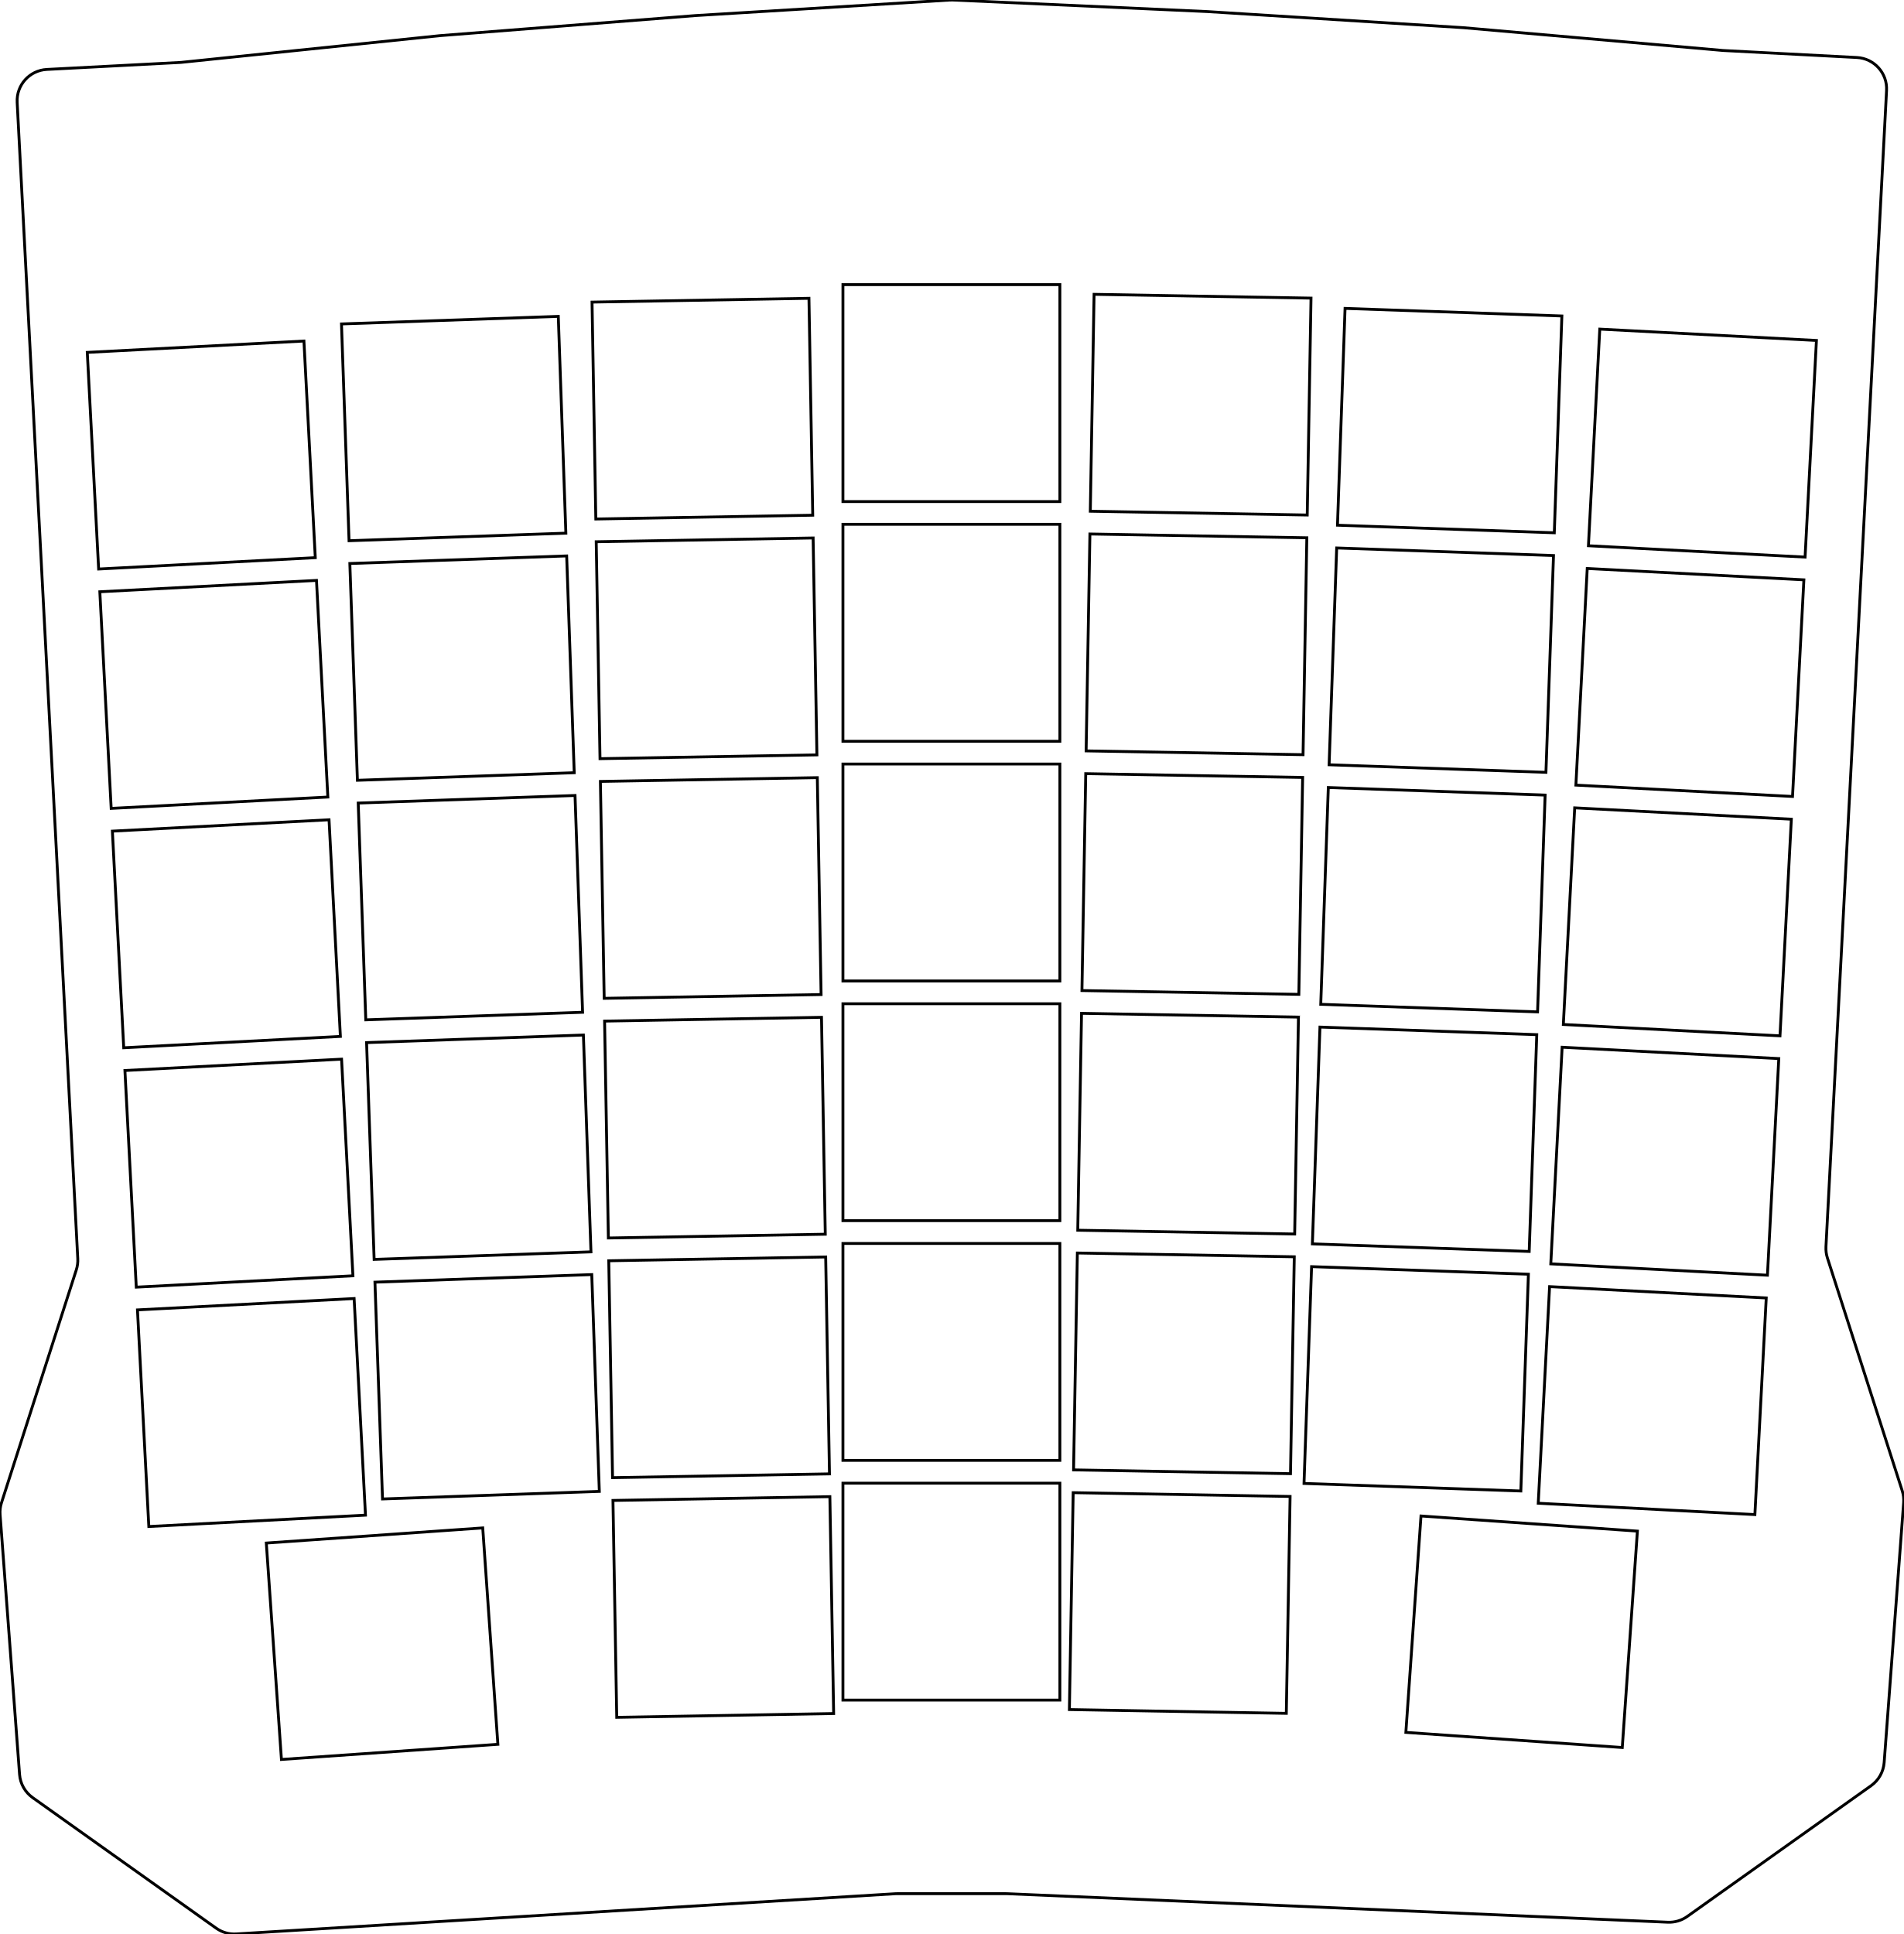
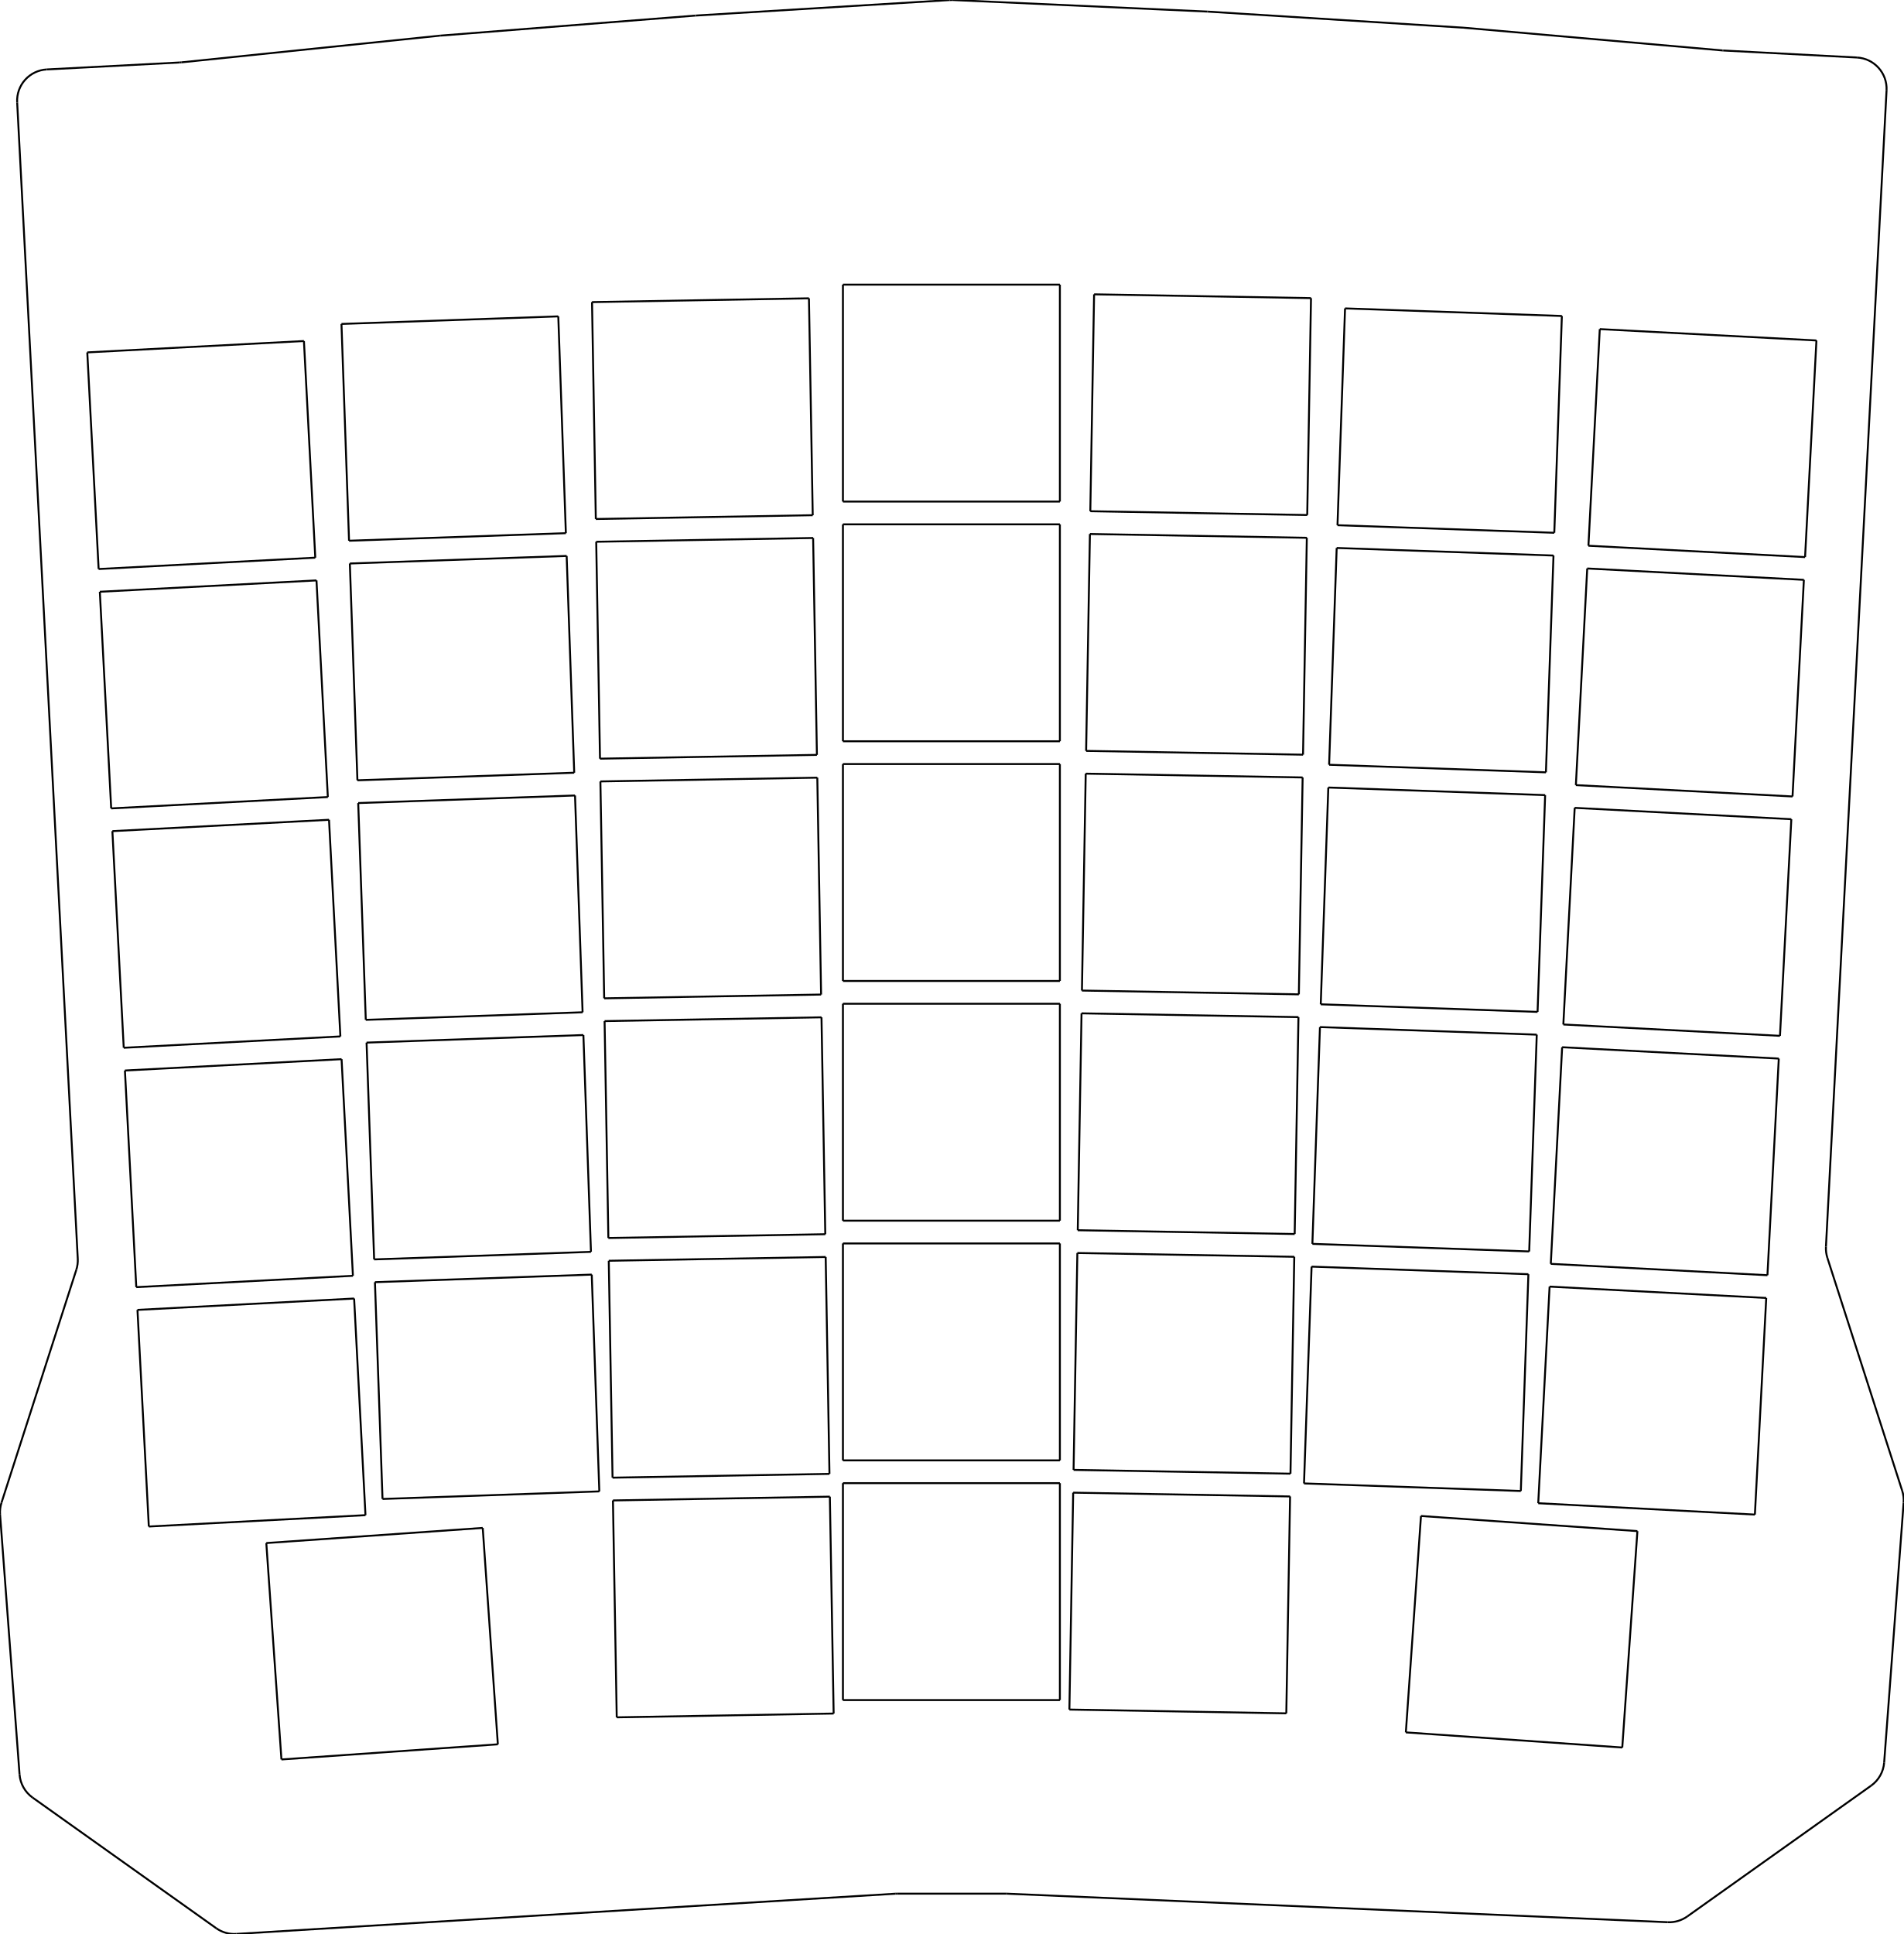
- <svg xmlns="http://www.w3.org/2000/svg" width="167.164mm" height="169.838mm" viewBox="0 0 167.164 169.838">
-   <g id="svgGroup" stroke-linecap="round" fill-rule="evenodd" font-size="9pt" stroke="#000" stroke-width="0.25mm" fill="none" style="stroke:#000;stroke-width:0.25mm;fill:none">
-     <path d="M 0.008 133.011 L 1.718 155.826 A 2.75 2.75 0 0 0 2.866 157.862 L 18.982 169.328 A 2.75 2.75 0 0 0 20.744 169.832 L 78.617 166.301 A 2.75 2.75 0 0 1 78.784 166.296 L 88.324 166.296 A 2.75 2.75 0 0 1 88.443 166.299 L 146.446 168.803 A 2.75 2.75 0 0 0 148.159 168.296 L 164.298 156.814 A 2.75 2.75 0 0 0 165.446 154.778 L 167.156 131.963 A 2.75 2.75 0 0 0 167.032 130.916 L 160.463 110.468 A 2.75 2.75 0 0 1 160.335 109.483 L 165.657 7.94 A 2.75 2.75 0 0 0 163.054 5.05 L 151.344 4.436 A 2.75 2.75 0 0 1 151.247 4.429 L 128.533 2.434 A 2.75 2.75 0 0 0 128.465 2.429 L 106.055 1.019 A 2.75 2.75 0 0 0 106.007 1.016 L 83.688 0.003 A 2.75 2.75 0 0 0 83.396 0.005 L 61.097 1.366 A 2.75 2.75 0 0 0 61.049 1.369 L 38.665 3.128 A 2.75 2.75 0 0 0 38.598 3.134 L 15.937 5.475 A 2.75 2.75 0 0 1 15.799 5.485 L 4.109 6.098 A 2.75 2.75 0 0 0 1.507 8.988 L 6.829 110.531 A 2.75 2.75 0 0 1 6.7 111.516 L 0.132 131.964 A 2.75 2.75 0 0 0 0.008 133.011 Z M 123.447 152.133 L 142.45 153.462 L 143.779 134.458 L 124.776 133.129 L 123.447 152.133 Z M 24.713 154.51 L 43.717 153.181 L 42.388 134.177 L 23.384 135.506 L 24.713 154.51 Z M 95.372 65.941 L 114.419 66.274 L 114.751 47.227 L 95.704 46.894 L 95.372 65.941 Z M 95.739 44.895 L 114.786 45.227 L 115.119 26.18 L 96.071 25.847 L 95.739 44.895 Z M 52.686 66.624 L 71.733 66.291 L 71.4 47.244 L 52.353 47.576 L 52.686 66.624 Z M 52.318 45.577 L 71.365 45.244 L 71.033 26.197 L 51.986 26.53 L 52.318 45.577 Z M 93.902 150.129 L 112.949 150.461 L 113.282 131.414 L 94.235 131.081 L 93.902 150.129 Z M 94.269 129.082 L 113.317 129.414 L 113.649 110.367 L 94.602 110.035 L 94.269 129.082 Z M 94.637 108.035 L 113.684 108.367 L 114.016 89.32 L 94.969 88.988 L 94.637 108.035 Z M 95.004 86.988 L 114.051 87.321 L 114.384 68.273 L 95.337 67.941 L 95.004 86.988 Z M 54.155 150.811 L 73.202 150.478 L 72.87 131.431 L 53.823 131.764 L 54.155 150.811 Z M 53.788 129.764 L 72.835 129.431 L 72.502 110.384 L 53.455 110.717 L 53.788 129.764 Z M 53.42 108.717 L 72.467 108.385 L 72.135 89.338 L 53.088 89.67 L 53.42 108.717 Z M 53.053 87.67 L 72.1 87.338 L 71.768 68.291 L 52.72 68.623 L 53.053 87.67 Z M 74.017 149.296 L 93.067 149.296 L 93.067 130.246 L 74.017 130.246 L 74.017 149.296 Z M 74.017 128.246 L 93.067 128.246 L 93.067 109.196 L 74.017 109.196 L 74.017 128.246 Z M 74.017 107.196 L 93.067 107.196 L 93.067 88.146 L 74.017 88.146 L 74.017 107.196 Z M 74.017 86.146 L 93.067 86.146 L 93.067 67.096 L 74.017 67.096 L 74.017 86.146 Z M 74.017 65.096 L 93.067 65.096 L 93.067 46.046 L 74.017 46.046 L 74.017 65.096 Z M 74.017 44.046 L 93.067 44.046 L 93.067 24.996 L 74.017 24.996 L 74.017 44.046 Z M 10.865 92.012 L 29.889 91.015 L 28.892 71.991 L 9.868 72.988 L 10.865 92.012 Z M 8.661 49.97 L 27.685 48.973 L 26.688 29.949 L 7.664 30.946 L 8.661 49.97 Z M 137.275 89.967 L 156.299 90.964 L 157.296 71.94 L 138.272 70.943 L 137.275 89.967 Z M 139.478 47.925 L 158.502 48.922 L 159.499 29.898 L 140.475 28.901 L 139.478 47.925 Z M 13.068 134.054 L 32.092 133.057 L 31.095 114.034 L 12.071 115.031 L 13.068 134.054 Z M 11.966 113.033 L 30.99 112.036 L 29.993 93.012 L 10.969 94.009 L 11.966 113.033 Z M 9.763 70.991 L 28.787 69.994 L 27.79 50.97 L 8.766 51.967 L 9.763 70.991 Z M 135.071 132.009 L 154.095 133.006 L 155.092 113.983 L 136.068 112.986 L 135.071 132.009 Z M 136.173 110.988 L 155.197 111.985 L 156.194 92.961 L 137.17 91.964 L 136.173 110.988 Z M 138.377 68.946 L 157.4 69.943 L 158.397 50.919 L 139.374 49.922 L 138.377 68.946 Z M 32.853 110.597 L 51.892 109.933 L 51.227 90.894 L 32.189 91.559 L 32.853 110.597 Z M 114.504 130.271 L 133.543 130.935 L 134.208 111.897 L 115.169 111.232 L 114.504 130.271 Z M 33.588 131.635 L 52.626 130.97 L 51.962 111.931 L 32.923 112.596 L 33.588 131.635 Z M 31.384 68.523 L 50.423 67.858 L 49.758 48.82 L 30.719 49.485 L 31.384 68.523 Z M 30.65 47.486 L 49.688 46.821 L 49.023 27.783 L 29.985 28.447 L 30.65 47.486 Z M 115.974 88.196 L 135.012 88.861 L 135.677 69.823 L 116.638 69.158 L 115.974 88.196 Z M 32.119 89.56 L 51.157 88.895 L 50.492 69.857 L 31.454 70.522 L 32.119 89.56 Z M 115.239 109.233 L 134.277 109.898 L 134.942 90.86 L 115.904 90.195 L 115.239 109.233 Z M 116.708 67.159 L 135.747 67.824 L 136.412 48.785 L 117.373 48.121 L 116.708 67.159 Z M 117.443 46.122 L 136.481 46.787 L 137.146 27.748 L 118.108 27.083 L 117.443 46.122 Z" vector-effect="non-scaling-stroke" />
+ <svg xmlns="http://www.w3.org/2000/svg" version="1.1" preserveAspectRatio="xMinYMin meet" viewBox="26.461 55.132 167.164 169.838" width="100%" height="100%">
+   <g stroke="#000000" stroke-width="0.1%" fill="none" transform="matrix(1,0,0,-1,0,0)">
+     <g stroke="rgb(0, 0, 0)">
+       <path d="M26.468,-188.143L28.178,-210.958" />
+     </g>
+     <g stroke="rgb(0, 0, 0)">
+       <path d="M29.326,-212.993L45.443,-224.46" />
+     </g>
+     <g stroke="rgb(0, 0, 0)">
+       <path d="M47.205,-224.964L105.077,-221.433" />
+     </g>
+     <g stroke="rgb(0, 0, 0)">
+       <path d="M105.245,-221.428L114.785,-221.428" />
+     </g>
+     <g stroke="rgb(0, 0, 0)">
+       <path d="M114.904,-221.431L172.907,-223.935" />
+     </g>
+     <g stroke="rgb(0, 0, 0)">
+       <path d="M174.62,-223.428L190.759,-211.946" />
+     </g>
+     <g stroke="rgb(0, 0, 0)">
+       <path d="M191.907,-209.91L193.617,-187.095" />
+     </g>
+     <g stroke="rgb(0, 0, 0)">
+       <path d="M193.492,-186.048L186.924,-165.6" />
+     </g>
+     <g stroke="rgb(0, 0, 0)">
+       <path d="M186.796,-164.615L192.117,-63.072" />
+     </g>
+     <g stroke="rgb(0, 0, 0)">
+       <path d="M189.515,-60.182L177.805,-59.568" />
+     </g>
+     <g stroke="rgb(0, 0, 0)">
+       <path d="M177.708,-59.561L154.994,-57.566" />
+     </g>
+     <g stroke="rgb(0, 0, 0)">
+       <path d="M154.926,-57.561L132.516,-56.151" />
+     </g>
+     <g stroke="rgb(0, 0, 0)">
+       <path d="M132.468,-56.148L110.149,-55.135" />
+     </g>
+     <g stroke="rgb(0, 0, 0)">
+       <path d="M109.857,-55.137L87.558,-56.498" />
+     </g>
+     <g stroke="rgb(0, 0, 0)">
+       <path d="M87.51,-56.501L65.126,-58.26" />
+     </g>
+     <g stroke="rgb(0, 0, 0)">
+       <path d="M65.059,-58.266L42.398,-60.606" />
+     </g>
+     <g stroke="rgb(0, 0, 0)">
+       <path d="M42.259,-60.617L30.57,-61.23" />
+     </g>
+     <g stroke="rgb(0, 0, 0)">
+       <path d="M27.968,-64.12L33.289,-165.663" />
+     </g>
+     <g stroke="rgb(0, 0, 0)">
+       <path d="M33.161,-166.648L26.592,-187.096" />
+     </g>
+     <g stroke="rgb(0, 0, 0)">
+       <path d="M 28.178 -210.958 A 2.75 2.75 0 0 1 29.326 -212.993" />
+     </g>
+     <g stroke="rgb(0, 0, 0)">
+       <path d="M 45.443 -224.46 A 2.75 2.75 0 0 1 47.205 -224.964" />
+     </g>
+     <g stroke="rgb(0, 0, 0)">
+       <path d="M 105.245 -221.428 A 2.75 2.75 0 0 1 105.077 -221.433" />
+     </g>
+     <g stroke="rgb(0, 0, 0)">
+       <path d="M 114.904 -221.431 A 2.75 2.75 0 0 1 114.785 -221.428" />
+     </g>
+     <g stroke="rgb(0, 0, 0)">
+       <path d="M 172.907 -223.935 A 2.75 2.75 0 0 1 174.62 -223.428" />
+     </g>
+     <g stroke="rgb(0, 0, 0)">
+       <path d="M 190.759 -211.946 A 2.75 2.75 0 0 1 191.907 -209.91" />
+     </g>
+     <g stroke="rgb(0, 0, 0)">
+       <path d="M 193.617 -187.095 A 2.75 2.75 0 0 1 193.492 -186.048" />
+     </g>
+     <g stroke="rgb(0, 0, 0)">
+       <path d="M 186.796 -164.615 A 2.75 2.75 0 0 1 186.924 -165.6" />
+     </g>
+     <g stroke="rgb(0, 0, 0)">
+       <path d="M 192.117 -63.072 A 2.75 2.75 0 0 1 189.515 -60.182" />
+     </g>
+     <g stroke="rgb(0, 0, 0)">
+       <path d="M 177.708 -59.561 A 2.75 2.75 0 0 1 177.805 -59.568" />
+     </g>
+     <g stroke="rgb(0, 0, 0)">
+       <path d="M 154.994 -57.566 A 2.75 2.75 0 0 1 154.926 -57.561" />
+     </g>
+     <g stroke="rgb(0, 0, 0)">
+       <path d="M 132.516 -56.151 A 2.75 2.75 0 0 1 132.468 -56.148" />
+     </g>
+     <g stroke="rgb(0, 0, 0)">
+       <path d="M 110.149 -55.135 A 2.75 2.75 0 0 1 109.857 -55.137" />
+     </g>
+     <g stroke="rgb(0, 0, 0)">
+       <path d="M 87.558 -56.498 A 2.75 2.75 0 0 1 87.51 -56.501" />
+     </g>
+     <g stroke="rgb(0, 0, 0)">
+       <path d="M 65.126 -58.26 A 2.75 2.75 0 0 1 65.059 -58.266" />
+     </g>
+     <g stroke="rgb(0, 0, 0)">
+       <path d="M 42.259 -60.617 A 2.75 2.75 0 0 1 42.398 -60.606" />
+     </g>
+     <g stroke="rgb(0, 0, 0)">
+       <path d="M 30.57 -61.23 A 2.75 2.75 0 0 1 27.968 -64.12" />
+     </g>
+     <g stroke="rgb(0, 0, 0)">
+       <path d="M 33.161 -166.648 A 2.75 2.75 0 0 1 33.289 -165.663" />
+     </g>
+     <g stroke="rgb(0, 0, 0)">
+       <path d="M 26.592 -187.096 A 2.75 2.75 0 0 1 26.468 -188.143" />
+     </g>
+     <g stroke="rgb(0, 0, 0)">
+       <path d="M51.174,-209.642L70.177,-208.313" />
+     </g>
+     <g stroke="rgb(0, 0, 0)">
+       <path d="M70.177,-208.313L68.849,-189.309" />
+     </g>
+     <g stroke="rgb(0, 0, 0)">
+       <path d="M68.849,-189.309L49.845,-190.638" />
+     </g>
+     <g stroke="rgb(0, 0, 0)">
+       <path d="M49.845,-190.638L51.174,-209.642" />
+     </g>
+     <g stroke="rgb(0, 0, 0)">
+       <path d="M39.529,-189.186L58.553,-188.189" />
+     </g>
+     <g stroke="rgb(0, 0, 0)">
+       <path d="M58.553,-188.189L57.556,-169.165" />
+     </g>
+     <g stroke="rgb(0, 0, 0)">
+       <path d="M57.556,-169.165L38.532,-170.162" />
+     </g>
+     <g stroke="rgb(0, 0, 0)">
+       <path d="M38.532,-170.162L39.529,-189.186" />
+     </g>
+     <g stroke="rgb(0, 0, 0)">
+       <path d="M38.427,-168.165L57.451,-167.168" />
+     </g>
+     <g stroke="rgb(0, 0, 0)">
+       <path d="M57.451,-167.168L56.454,-148.144" />
+     </g>
+     <g stroke="rgb(0, 0, 0)">
+       <path d="M56.454,-148.144L37.43,-149.141" />
+     </g>
+     <g stroke="rgb(0, 0, 0)">
+       <path d="M37.43,-149.141L38.427,-168.165" />
+     </g>
+     <g stroke="rgb(0, 0, 0)">
+       <path d="M37.326,-147.144L56.349,-146.147" />
+     </g>
+     <g stroke="rgb(0, 0, 0)">
+       <path d="M56.349,-146.147L55.352,-127.123" />
+     </g>
+     <g stroke="rgb(0, 0, 0)">
+       <path d="M55.352,-127.123L36.329,-128.12" />
+     </g>
+     <g stroke="rgb(0, 0, 0)">
+       <path d="M36.329,-128.12L37.326,-147.144" />
+     </g>
+     <g stroke="rgb(0, 0, 0)">
+       <path d="M36.224,-126.123L55.248,-125.126" />
+     </g>
+     <g stroke="rgb(0, 0, 0)">
+       <path d="M55.248,-125.126L54.251,-106.102" />
+     </g>
+     <g stroke="rgb(0, 0, 0)">
+       <path d="M54.251,-106.102L35.227,-107.099" />
+     </g>
+     <g stroke="rgb(0, 0, 0)">
+       <path d="M35.227,-107.099L36.224,-126.123" />
+     </g>
+     <g stroke="rgb(0, 0, 0)">
+       <path d="M35.122,-105.102L54.146,-104.105" />
+     </g>
+     <g stroke="rgb(0, 0, 0)">
+       <path d="M54.146,-104.105L53.149,-85.081" />
+     </g>
+     <g stroke="rgb(0, 0, 0)">
+       <path d="M53.149,-85.081L34.125,-86.078" />
+     </g>
+     <g stroke="rgb(0, 0, 0)">
+       <path d="M34.125,-86.078L35.122,-105.102" />
+     </g>
+     <g stroke="rgb(0, 0, 0)">
+       <path d="M60.049,-186.766L79.087,-186.102" />
+     </g>
+     <g stroke="rgb(0, 0, 0)">
+       <path d="M79.087,-186.102L78.422,-167.063" />
+     </g>
+     <g stroke="rgb(0, 0, 0)">
+       <path d="M78.422,-167.063L59.384,-167.728" />
+     </g>
+     <g stroke="rgb(0, 0, 0)">
+       <path d="M59.384,-167.728L60.049,-186.766" />
+     </g>
+     <g stroke="rgb(0, 0, 0)">
+       <path d="M59.314,-165.729L78.353,-165.064" />
+     </g>
+     <g stroke="rgb(0, 0, 0)">
+       <path d="M78.353,-165.064L77.688,-146.026" />
+     </g>
+     <g stroke="rgb(0, 0, 0)">
+       <path d="M77.688,-146.026L58.649,-146.691" />
+     </g>
+     <g stroke="rgb(0, 0, 0)">
+       <path d="M58.649,-146.691L59.314,-165.729" />
+     </g>
+     <g stroke="rgb(0, 0, 0)">
+       <path d="M58.58,-144.692L77.618,-144.027" />
+     </g>
+     <g stroke="rgb(0, 0, 0)">
+       <path d="M77.618,-144.027L76.953,-124.989" />
+     </g>
+     <g stroke="rgb(0, 0, 0)">
+       <path d="M76.953,-124.989L57.915,-125.654" />
+     </g>
+     <g stroke="rgb(0, 0, 0)">
+       <path d="M57.915,-125.654L58.58,-144.692" />
+     </g>
+     <g stroke="rgb(0, 0, 0)">
+       <path d="M57.845,-123.655L76.883,-122.99" />
+     </g>
+     <g stroke="rgb(0, 0, 0)">
+       <path d="M76.883,-122.99L76.218,-103.952" />
+     </g>
+     <g stroke="rgb(0, 0, 0)">
+       <path d="M76.218,-103.952L57.18,-104.617" />
+     </g>
+     <g stroke="rgb(0, 0, 0)">
+       <path d="M57.18,-104.617L57.845,-123.655" />
+     </g>
+     <g stroke="rgb(0, 0, 0)">
+       <path d="M57.11,-102.618L76.149,-101.953" />
+     </g>
+     <g stroke="rgb(0, 0, 0)">
+       <path d="M76.149,-101.953L75.484,-82.915" />
+     </g>
+     <g stroke="rgb(0, 0, 0)">
+       <path d="M75.484,-82.915L56.445,-83.579" />
+     </g>
+     <g stroke="rgb(0, 0, 0)">
+       <path d="M56.445,-83.579L57.11,-102.618" />
+     </g>
+     <g stroke="rgb(0, 0, 0)">
+       <path d="M80.616,-205.943L99.663,-205.61" />
+     </g>
+     <g stroke="rgb(0, 0, 0)">
+       <path d="M99.663,-205.61L99.33,-186.563" />
+     </g>
+     <g stroke="rgb(0, 0, 0)">
+       <path d="M99.33,-186.563L80.283,-186.896" />
+     </g>
+     <g stroke="rgb(0, 0, 0)">
+       <path d="M80.283,-186.896L80.616,-205.943" />
+     </g>
+     <g stroke="rgb(0, 0, 0)">
+       <path d="M80.248,-184.896L99.295,-184.563" />
+     </g>
+     <g stroke="rgb(0, 0, 0)">
+       <path d="M99.295,-184.563L98.963,-165.516" />
+     </g>
+     <g stroke="rgb(0, 0, 0)">
+       <path d="M98.963,-165.516L79.916,-165.849" />
+     </g>
+     <g stroke="rgb(0, 0, 0)">
+       <path d="M79.916,-165.849L80.248,-184.896" />
+     </g>
+     <g stroke="rgb(0, 0, 0)">
+       <path d="M79.881,-163.849L98.928,-163.517" />
+     </g>
+     <g stroke="rgb(0, 0, 0)">
+       <path d="M98.928,-163.517L98.596,-144.47" />
+     </g>
+     <g stroke="rgb(0, 0, 0)">
+       <path d="M98.596,-144.47L79.549,-144.802" />
+     </g>
+     <g stroke="rgb(0, 0, 0)">
+       <path d="M79.549,-144.802L79.881,-163.849" />
+     </g>
+     <g stroke="rgb(0, 0, 0)">
+       <path d="M79.514,-142.802L98.561,-142.47" />
+     </g>
+     <g stroke="rgb(0, 0, 0)">
+       <path d="M98.561,-142.47L98.228,-123.423" />
+     </g>
+     <g stroke="rgb(0, 0, 0)">
+       <path d="M98.228,-123.423L79.181,-123.755" />
+     </g>
+     <g stroke="rgb(0, 0, 0)">
+       <path d="M79.181,-123.755L79.514,-142.802" />
+     </g>
+     <g stroke="rgb(0, 0, 0)">
+       <path d="M79.146,-121.756L98.193,-121.423" />
+     </g>
+     <g stroke="rgb(0, 0, 0)">
+       <path d="M98.193,-121.423L97.861,-102.376" />
+     </g>
+     <g stroke="rgb(0, 0, 0)">
+       <path d="M97.861,-102.376L78.814,-102.708" />
+     </g>
+     <g stroke="rgb(0, 0, 0)">
+       <path d="M78.814,-102.708L79.146,-121.756" />
+     </g>
+     <g stroke="rgb(0, 0, 0)">
+       <path d="M78.779,-100.709L97.826,-100.376" />
+     </g>
+     <g stroke="rgb(0, 0, 0)">
+       <path d="M97.826,-100.376L97.494,-81.329" />
+     </g>
+     <g stroke="rgb(0, 0, 0)">
+       <path d="M97.494,-81.329L78.446,-81.662" />
+     </g>
+     <g stroke="rgb(0, 0, 0)">
+       <path d="M78.446,-81.662L78.779,-100.709" />
+     </g>
+     <g stroke="rgb(0, 0, 0)">
+       <path d="M100.478,-204.428L119.528,-204.428" />
+     </g>
+     <g stroke="rgb(0, 0, 0)">
+       <path d="M119.528,-204.428L119.528,-185.378" />
+     </g>
+     <g stroke="rgb(0, 0, 0)">
+       <path d="M119.528,-185.378L100.478,-185.378" />
+     </g>
+     <g stroke="rgb(0, 0, 0)">
+       <path d="M100.478,-185.378L100.478,-204.428" />
+     </g>
+     <g stroke="rgb(0, 0, 0)">
+       <path d="M100.478,-183.378L119.528,-183.378" />
+     </g>
+     <g stroke="rgb(0, 0, 0)">
+       <path d="M119.528,-183.378L119.528,-164.328" />
+     </g>
+     <g stroke="rgb(0, 0, 0)">
+       <path d="M119.528,-164.328L100.478,-164.328" />
+     </g>
+     <g stroke="rgb(0, 0, 0)">
+       <path d="M100.478,-164.328L100.478,-183.378" />
+     </g>
+     <g stroke="rgb(0, 0, 0)">
+       <path d="M100.478,-162.328L119.528,-162.328" />
+     </g>
+     <g stroke="rgb(0, 0, 0)">
+       <path d="M119.528,-162.328L119.528,-143.278" />
+     </g>
+     <g stroke="rgb(0, 0, 0)">
+       <path d="M119.528,-143.278L100.478,-143.278" />
+     </g>
+     <g stroke="rgb(0, 0, 0)">
+       <path d="M100.478,-143.278L100.478,-162.328" />
+     </g>
+     <g stroke="rgb(0, 0, 0)">
+       <path d="M100.478,-141.278L119.528,-141.278" />
+     </g>
+     <g stroke="rgb(0, 0, 0)">
+       <path d="M119.528,-141.278L119.528,-122.228" />
+     </g>
+     <g stroke="rgb(0, 0, 0)">
+       <path d="M119.528,-122.228L100.478,-122.228" />
+     </g>
+     <g stroke="rgb(0, 0, 0)">
+       <path d="M100.478,-122.228L100.478,-141.278" />
+     </g>
+     <g stroke="rgb(0, 0, 0)">
+       <path d="M100.478,-120.228L119.528,-120.228" />
+     </g>
+     <g stroke="rgb(0, 0, 0)">
+       <path d="M119.528,-120.228L119.528,-101.178" />
+     </g>
+     <g stroke="rgb(0, 0, 0)">
+       <path d="M119.528,-101.178L100.478,-101.178" />
+     </g>
+     <g stroke="rgb(0, 0, 0)">
+       <path d="M100.478,-101.178L100.478,-120.228" />
+     </g>
+     <g stroke="rgb(0, 0, 0)">
+       <path d="M100.478,-99.178L119.528,-99.178" />
+     </g>
+     <g stroke="rgb(0, 0, 0)">
+       <path d="M119.528,-99.178L119.528,-80.128" />
+     </g>
+     <g stroke="rgb(0, 0, 0)">
+       <path d="M119.528,-80.128L100.478,-80.128" />
+     </g>
+     <g stroke="rgb(0, 0, 0)">
+       <path d="M100.478,-80.128L100.478,-99.178" />
+     </g>
+     <g stroke="rgb(0, 0, 0)">
+       <path d="M120.363,-205.26L139.41,-205.593" />
+     </g>
+     <g stroke="rgb(0, 0, 0)">
+       <path d="M139.41,-205.593L139.742,-186.546" />
+     </g>
+     <g stroke="rgb(0, 0, 0)">
+       <path d="M139.742,-186.546L120.695,-186.213" />
+     </g>
+     <g stroke="rgb(0, 0, 0)">
+       <path d="M120.695,-186.213L120.363,-205.26" />
+     </g>
+     <g stroke="rgb(0, 0, 0)">
+       <path d="M120.73,-184.214L139.777,-184.546" />
+     </g>
+     <g stroke="rgb(0, 0, 0)">
+       <path d="M139.777,-184.546L140.11,-165.499" />
+     </g>
+     <g stroke="rgb(0, 0, 0)">
+       <path d="M140.11,-165.499L121.063,-165.167" />
+     </g>
+     <g stroke="rgb(0, 0, 0)">
+       <path d="M121.063,-165.167L120.73,-184.214" />
+     </g>
+     <g stroke="rgb(0, 0, 0)">
+       <path d="M121.098,-163.167L140.145,-163.499" />
+     </g>
+     <g stroke="rgb(0, 0, 0)">
+       <path d="M140.145,-163.499L140.477,-144.452" />
+     </g>
+     <g stroke="rgb(0, 0, 0)">
+       <path d="M140.477,-144.452L121.43,-144.12" />
+     </g>
+     <g stroke="rgb(0, 0, 0)">
+       <path d="M121.43,-144.12L121.098,-163.167" />
+     </g>
+     <g stroke="rgb(0, 0, 0)">
+       <path d="M121.465,-142.12L140.512,-142.453" />
+     </g>
+     <g stroke="rgb(0, 0, 0)">
+       <path d="M140.512,-142.453L140.844,-123.405" />
+     </g>
+     <g stroke="rgb(0, 0, 0)">
+       <path d="M140.844,-123.405L121.797,-123.073" />
+     </g>
+     <g stroke="rgb(0, 0, 0)">
+       <path d="M121.797,-123.073L121.465,-142.12" />
+     </g>
+     <g stroke="rgb(0, 0, 0)">
+       <path d="M121.832,-121.073L140.879,-121.406" />
+     </g>
+     <g stroke="rgb(0, 0, 0)">
+       <path d="M140.879,-121.406L141.212,-102.359" />
+     </g>
+     <g stroke="rgb(0, 0, 0)">
+       <path d="M141.212,-102.359L122.165,-102.026" />
+     </g>
+     <g stroke="rgb(0, 0, 0)">
+       <path d="M122.165,-102.026L121.832,-121.073" />
+     </g>
+     <g stroke="rgb(0, 0, 0)">
+       <path d="M122.2,-100.026L141.247,-100.359" />
+     </g>
+     <g stroke="rgb(0, 0, 0)">
+       <path d="M141.247,-100.359L141.579,-81.312" />
+     </g>
+     <g stroke="rgb(0, 0, 0)">
+       <path d="M141.579,-81.312L122.532,-80.979" />
+     </g>
+     <g stroke="rgb(0, 0, 0)">
+       <path d="M122.532,-80.979L122.2,-100.026" />
+     </g>
+     <g stroke="rgb(0, 0, 0)">
+       <path d="M140.965,-185.403L160.003,-186.067" />
+     </g>
+     <g stroke="rgb(0, 0, 0)">
+       <path d="M160.003,-186.067L160.668,-167.029" />
+     </g>
+     <g stroke="rgb(0, 0, 0)">
+       <path d="M160.668,-167.029L141.63,-166.364" />
+     </g>
+     <g stroke="rgb(0, 0, 0)">
+       <path d="M141.63,-166.364L140.965,-185.403" />
+     </g>
+     <g stroke="rgb(0, 0, 0)">
+       <path d="M141.7,-164.365L160.738,-165.03" />
+     </g>
+     <g stroke="rgb(0, 0, 0)">
+       <path d="M160.738,-165.03L161.403,-145.992" />
+     </g>
+     <g stroke="rgb(0, 0, 0)">
+       <path d="M161.403,-145.992L142.365,-145.327" />
+     </g>
+     <g stroke="rgb(0, 0, 0)">
+       <path d="M142.365,-145.327L141.7,-164.365" />
+     </g>
+     <g stroke="rgb(0, 0, 0)">
+       <path d="M142.434,-143.328L161.473,-143.993" />
+     </g>
+     <g stroke="rgb(0, 0, 0)">
+       <path d="M161.473,-143.993L162.138,-124.955" />
+     </g>
+     <g stroke="rgb(0, 0, 0)">
+       <path d="M162.138,-124.955L143.099,-124.29" />
+     </g>
+     <g stroke="rgb(0, 0, 0)">
+       <path d="M143.099,-124.29L142.434,-143.328" />
+     </g>
+     <g stroke="rgb(0, 0, 0)">
+       <path d="M143.169,-122.291L162.207,-122.956" />
+     </g>
+     <g stroke="rgb(0, 0, 0)">
+       <path d="M162.207,-122.956L162.872,-103.917" />
+     </g>
+     <g stroke="rgb(0, 0, 0)">
+       <path d="M162.872,-103.917L143.834,-103.253" />
+     </g>
+     <g stroke="rgb(0, 0, 0)">
+       <path d="M143.834,-103.253L143.169,-122.291" />
+     </g>
+     <g stroke="rgb(0, 0, 0)">
+       <path d="M143.904,-101.254L162.942,-101.919" />
+     </g>
+     <g stroke="rgb(0, 0, 0)">
+       <path d="M162.942,-101.919L163.607,-82.88" />
+     </g>
+     <g stroke="rgb(0, 0, 0)">
+       <path d="M163.607,-82.88L144.568,-82.215" />
+     </g>
+     <g stroke="rgb(0, 0, 0)">
+       <path d="M144.568,-82.215L143.904,-101.254" />
+     </g>
+     <g stroke="rgb(0, 0, 0)">
+       <path d="M149.907,-207.265L168.911,-208.594" />
+     </g>
+     <g stroke="rgb(0, 0, 0)">
+       <path d="M168.911,-208.594L170.24,-189.59" />
+     </g>
+     <g stroke="rgb(0, 0, 0)">
+       <path d="M170.24,-189.59L151.236,-188.261" />
+     </g>
+     <g stroke="rgb(0, 0, 0)">
+       <path d="M151.236,-188.261L149.907,-207.265" />
+     </g>
+     <g stroke="rgb(0, 0, 0)">
+       <path d="M161.532,-187.141L180.556,-188.138" />
+     </g>
+     <g stroke="rgb(0, 0, 0)">
+       <path d="M180.556,-188.138L181.553,-169.115" />
+     </g>
+     <g stroke="rgb(0, 0, 0)">
+       <path d="M181.553,-169.115L162.529,-168.118" />
+     </g>
+     <g stroke="rgb(0, 0, 0)">
+       <path d="M162.529,-168.118L161.532,-187.141" />
+     </g>
+     <g stroke="rgb(0, 0, 0)">
+       <path d="M162.634,-166.12L181.658,-167.117" />
+     </g>
+     <g stroke="rgb(0, 0, 0)">
+       <path d="M181.658,-167.117L182.655,-148.093" />
+     </g>
+     <g stroke="rgb(0, 0, 0)">
+       <path d="M182.655,-148.093L163.631,-147.096" />
+     </g>
+     <g stroke="rgb(0, 0, 0)">
+       <path d="M163.631,-147.096L162.634,-166.12" />
+     </g>
+     <g stroke="rgb(0, 0, 0)">
+       <path d="M163.736,-145.099L182.759,-146.096" />
+     </g>
+     <g stroke="rgb(0, 0, 0)">
+       <path d="M182.759,-146.096L183.756,-127.072" />
+     </g>
+     <g stroke="rgb(0, 0, 0)">
+       <path d="M183.756,-127.072L164.733,-126.075" />
+     </g>
+     <g stroke="rgb(0, 0, 0)">
+       <path d="M164.733,-126.075L163.736,-145.099" />
+     </g>
+     <g stroke="rgb(0, 0, 0)">
+       <path d="M164.837,-124.078L183.861,-125.075" />
+     </g>
+     <g stroke="rgb(0, 0, 0)">
+       <path d="M183.861,-125.075L184.858,-106.051" />
+     </g>
+     <g stroke="rgb(0, 0, 0)">
+       <path d="M184.858,-106.051L165.834,-105.054" />
+     </g>
+     <g stroke="rgb(0, 0, 0)">
+       <path d="M165.834,-105.054L164.837,-124.078" />
+     </g>
+     <g stroke="rgb(0, 0, 0)">
+       <path d="M165.939,-103.057L184.963,-104.054" />
+     </g>
+     <g stroke="rgb(0, 0, 0)">
+       <path d="M184.963,-104.054L185.96,-85.03" />
+     </g>
+     <g stroke="rgb(0, 0, 0)">
+       <path d="M185.96,-85.03L166.936,-84.033" />
+     </g>
+     <g stroke="rgb(0, 0, 0)">
+       <path d="M166.936,-84.033L165.939,-103.057" />
+     </g>
  </g>
</svg>
